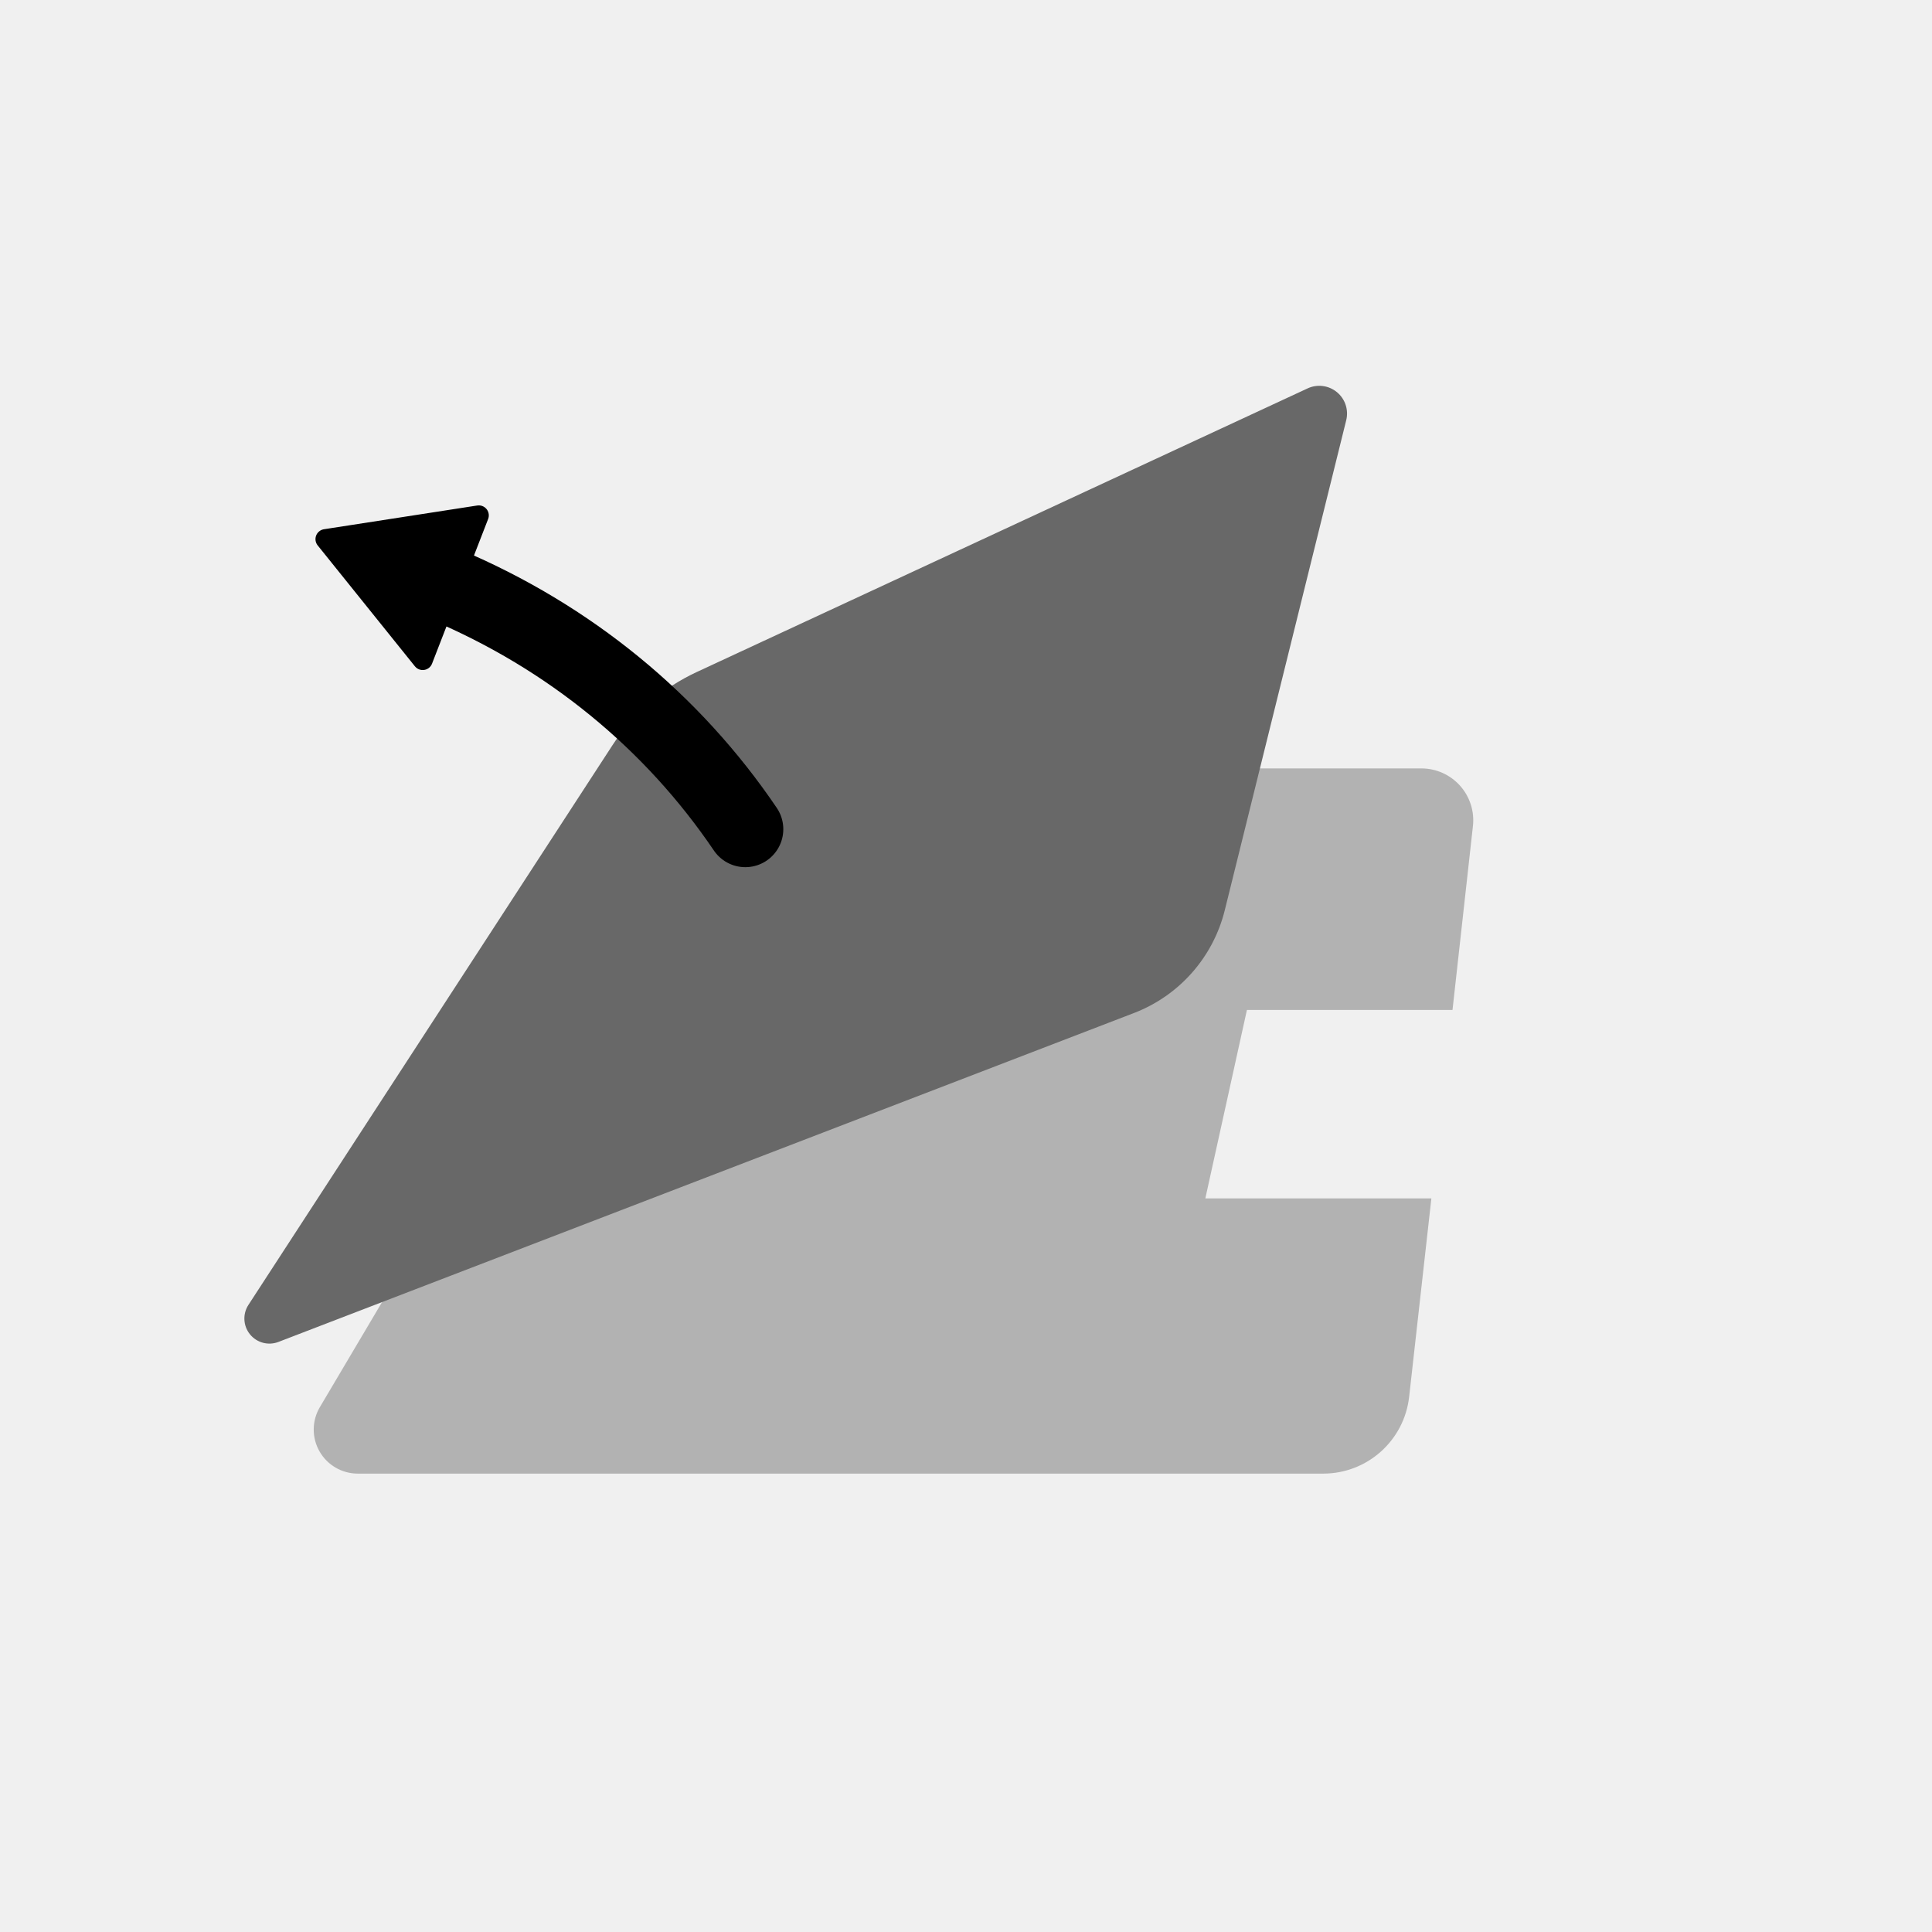
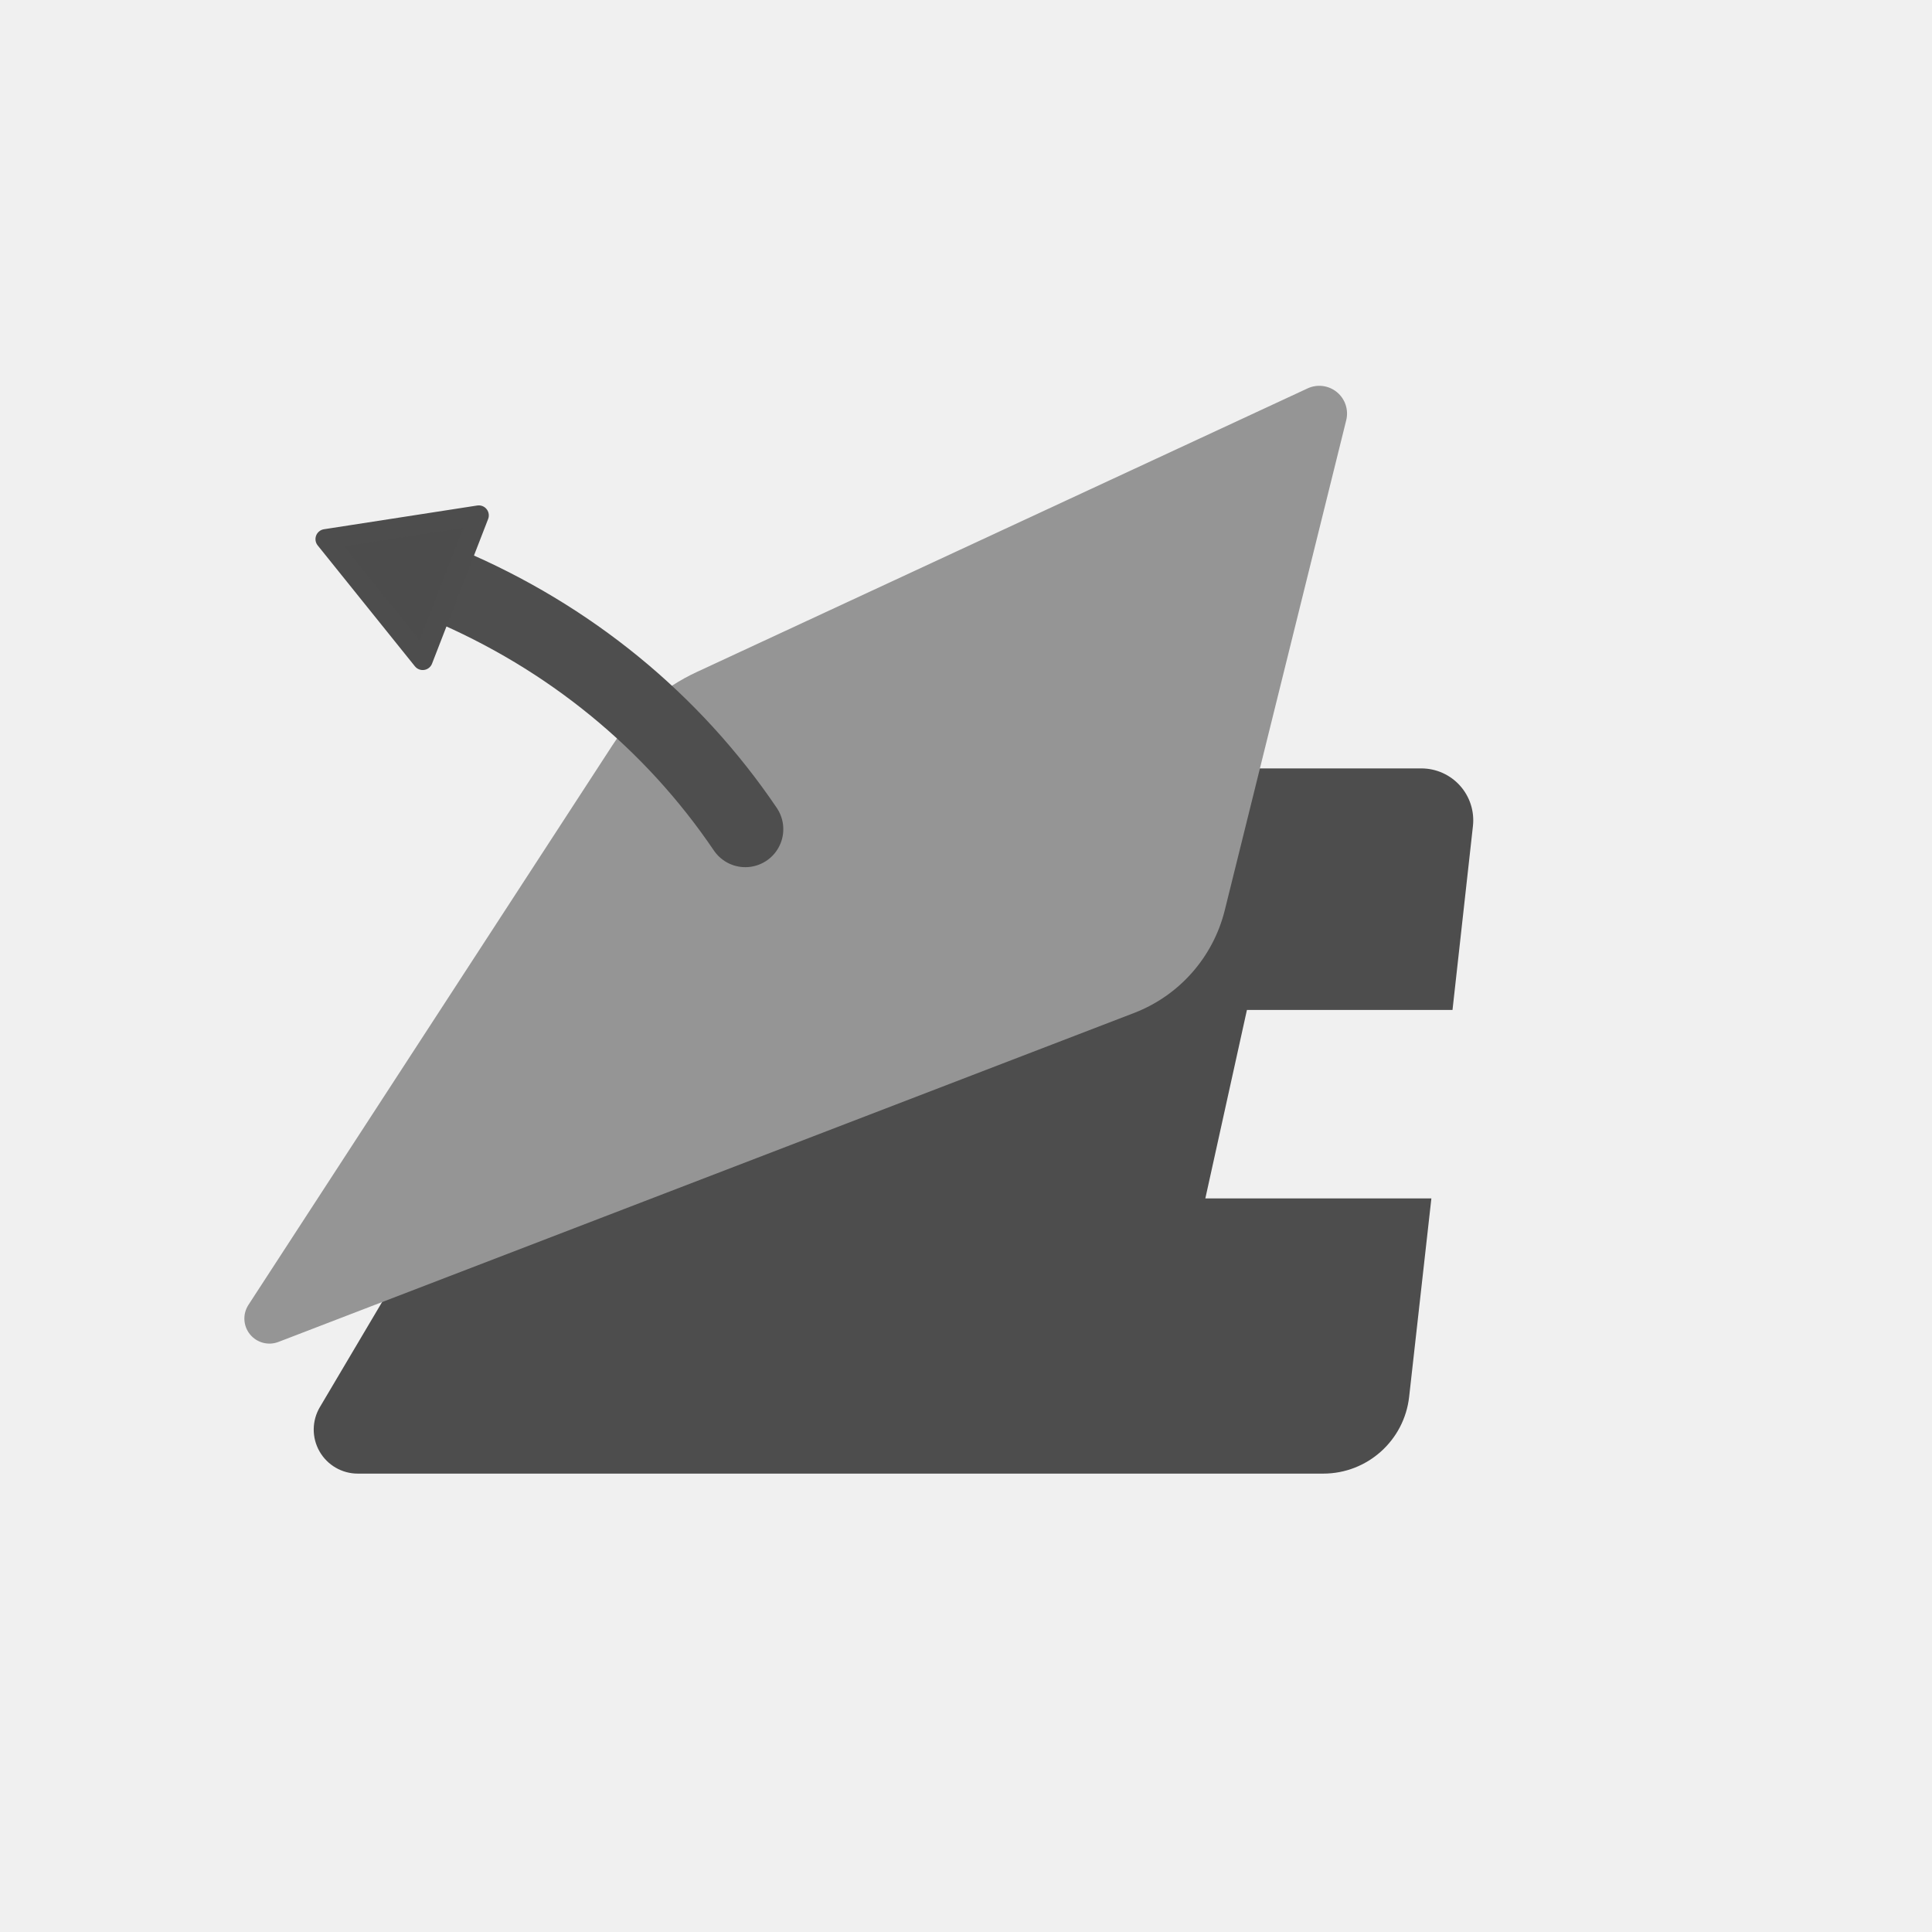
<svg xmlns="http://www.w3.org/2000/svg" width="200mm" height="200mm" viewBox="0 0 200 200" version="1.1" id="svg5">
  <defs id="defs2">
    </defs>
-   <g id="layer1">
-     <path style="fill:#b2b2b2;fill-opacity:1;stroke:none;stroke-width:0.265px;stroke-linecap:butt;stroke-linejoin:miter;stroke-opacity:1" d="M 33.113,145.665 69.205,84.709 a 10.525,10.525 150.315 0 1 9.057,-5.163 l 68.878,0 a 5.37,5.37 48.169 0 1 5.338,5.963 l -2.115,19.04 h -21.281 l -4.306,19.509 h 23.4 l -2.302,20.54 a 8.947,8.947 138.197 0 1 -8.891,7.95 l -99.946,0 a 4.56,4.56 60.315 0 1 -3.924,-6.884 z" id="path484" />
-     <path style="fill:#686868;fill-opacity:1;stroke:none;stroke-width:0.265px;stroke-linecap:butt;stroke-linejoin:miter;stroke-opacity:1" d="M 72.131,69.565 135.361,40.207 a 2.873,2.873 39.507 0 1 3.999,3.297 l -12.572,50.723 a 15.352,15.352 131.445 0 1 -9.392,10.636 l -88.574,34.054 a 2.594,2.594 51.006 0 1 -3.105,-3.835 L 63.418,77.121 a 20.889,20.889 139.068 0 1 8.714,-7.556 z" id="path1797" />
+   <g id="layer1" style="display:inline">
+     <path style="fill:#4d4d4d;fill-opacity:1;stroke:none;stroke-width:0.265px;stroke-linecap:butt;stroke-linejoin:miter;stroke-opacity:1" d="M 33.113,145.665 69.205,84.709 a 10.525,10.525 150.315 0 1 9.057,-5.163 l 68.878,0 a 5.37,5.37 48.169 0 1 5.338,5.963 l -2.115,19.04 h -21.281 l -4.306,19.509 h 23.4 l -2.302,20.54 a 8.947,8.947 138.197 0 1 -8.891,7.95 l -99.946,0 a 4.56,4.56 60.315 0 1 -3.924,-6.884 z" id="path484" />
+     <path style="fill:#959595;fill-opacity:1;stroke:none;stroke-width:0.265px;stroke-linecap:butt;stroke-linejoin:miter;stroke-opacity:1" d="M 72.131,69.565 135.361,40.207 a 2.873,2.873 39.507 0 1 3.999,3.297 l -12.572,50.723 a 15.352,15.352 131.445 0 1 -9.392,10.636 l -88.574,34.054 a 2.594,2.594 51.006 0 1 -3.105,-3.835 L 63.418,77.121 a 20.889,20.889 139.068 0 1 8.714,-7.556 z" id="path1797" />
  </g>
-   <g id="layer3">
-     <path style="fill:none;stroke:#000000;stroke-width:7.865;stroke-linecap:round;stroke-linejoin:miter;stroke-dasharray:none;stroke-opacity:1" d="M 77.155,85.837 C 69.622,74.712 58.97,65.939 46.096,60.507" id="path310" />
-     <path style="fill:#000000;fill-opacity:1;stroke:#000000;stroke-width:3.284;stroke-linecap:round;stroke-linejoin:round;stroke-dasharray:none;stroke-opacity:1" id="path1014" d="M 49.747,65 24.681,60.611 41.015,41.098 Z" transform="matrix(0.4743632,0.4162325,-0.4162325,0.4743632,47.21497,16.78666)" />
+   <g id="layer3" style="display:inline">
+     <path style="display:inline;fill:#525252;fill-opacity:1;stroke:#4e4e4e;stroke-width:7.865;stroke-linecap:round;stroke-linejoin:miter;stroke-dasharray:none;stroke-opacity:1" d="M 77.155,85.837 C 69.622,74.712 58.97,65.939 46.096,60.507" id="path310" />
+     <path style="display:inline;fill:#4c4c4c;fill-opacity:1;stroke:#4d4d4d;stroke-width:3.284;stroke-linecap:round;stroke-linejoin:round;stroke-dasharray:none;stroke-opacity:1" id="path1014" d="M 49.747,65 24.681,60.611 41.015,41.098 Z" transform="matrix(0.4743632,0.4162325,-0.4162325,0.4743632,47.21497,16.78666)" />
  </g>
  <g id="layer2" style="display:none">
    <path style="fill:none;stroke:#ffffff;stroke-width:0.265px;stroke-linecap:butt;stroke-linejoin:miter;stroke-opacity:1" d="M 172.14,-89.768 29.038,152.549 H 144.983 Z" id="path245" />
    <path style="fill:none;stroke:#ffffff;stroke-width:0.265px;stroke-linecap:butt;stroke-linejoin:miter;stroke-opacity:1" d="M 72.594,79.546 H 153.572" id="path343" />
    <path style="fill:none;stroke:#ffffff;stroke-width:0.265px;stroke-linecap:butt;stroke-linejoin:miter;stroke-opacity:1" d="M 150.995,104.55 H 56.112" id="path345" />
    <path style="fill:none;stroke:#ffffff;stroke-width:0.265px;stroke-linecap:butt;stroke-linejoin:miter;stroke-opacity:1" d="M 148.933,124.059 H 44.439" id="path347" />
    <path style="fill:none;stroke:#ffffff;stroke-width:0.265px;stroke-linecap:butt;stroke-linejoin:miter;stroke-opacity:1" d="M 172.648,-90.806 21.355,141.787 124.863,101.992 Z" id="path349" />
    <path style="fill:none;stroke:#ffffff;stroke-width:0.265px;stroke-linecap:butt;stroke-linejoin:miter;stroke-opacity:1" d="M 140.803,37.68 -604.471,382.395 124.863,101.992" id="path351" />
    <path style="fill:none;stroke:#ffffff;stroke-width:0.265px;stroke-linecap:butt;stroke-linejoin:miter;stroke-opacity:1" d="M 172.14,-89.768 124.788,123.927" id="path471" />
  </g>
</svg>
